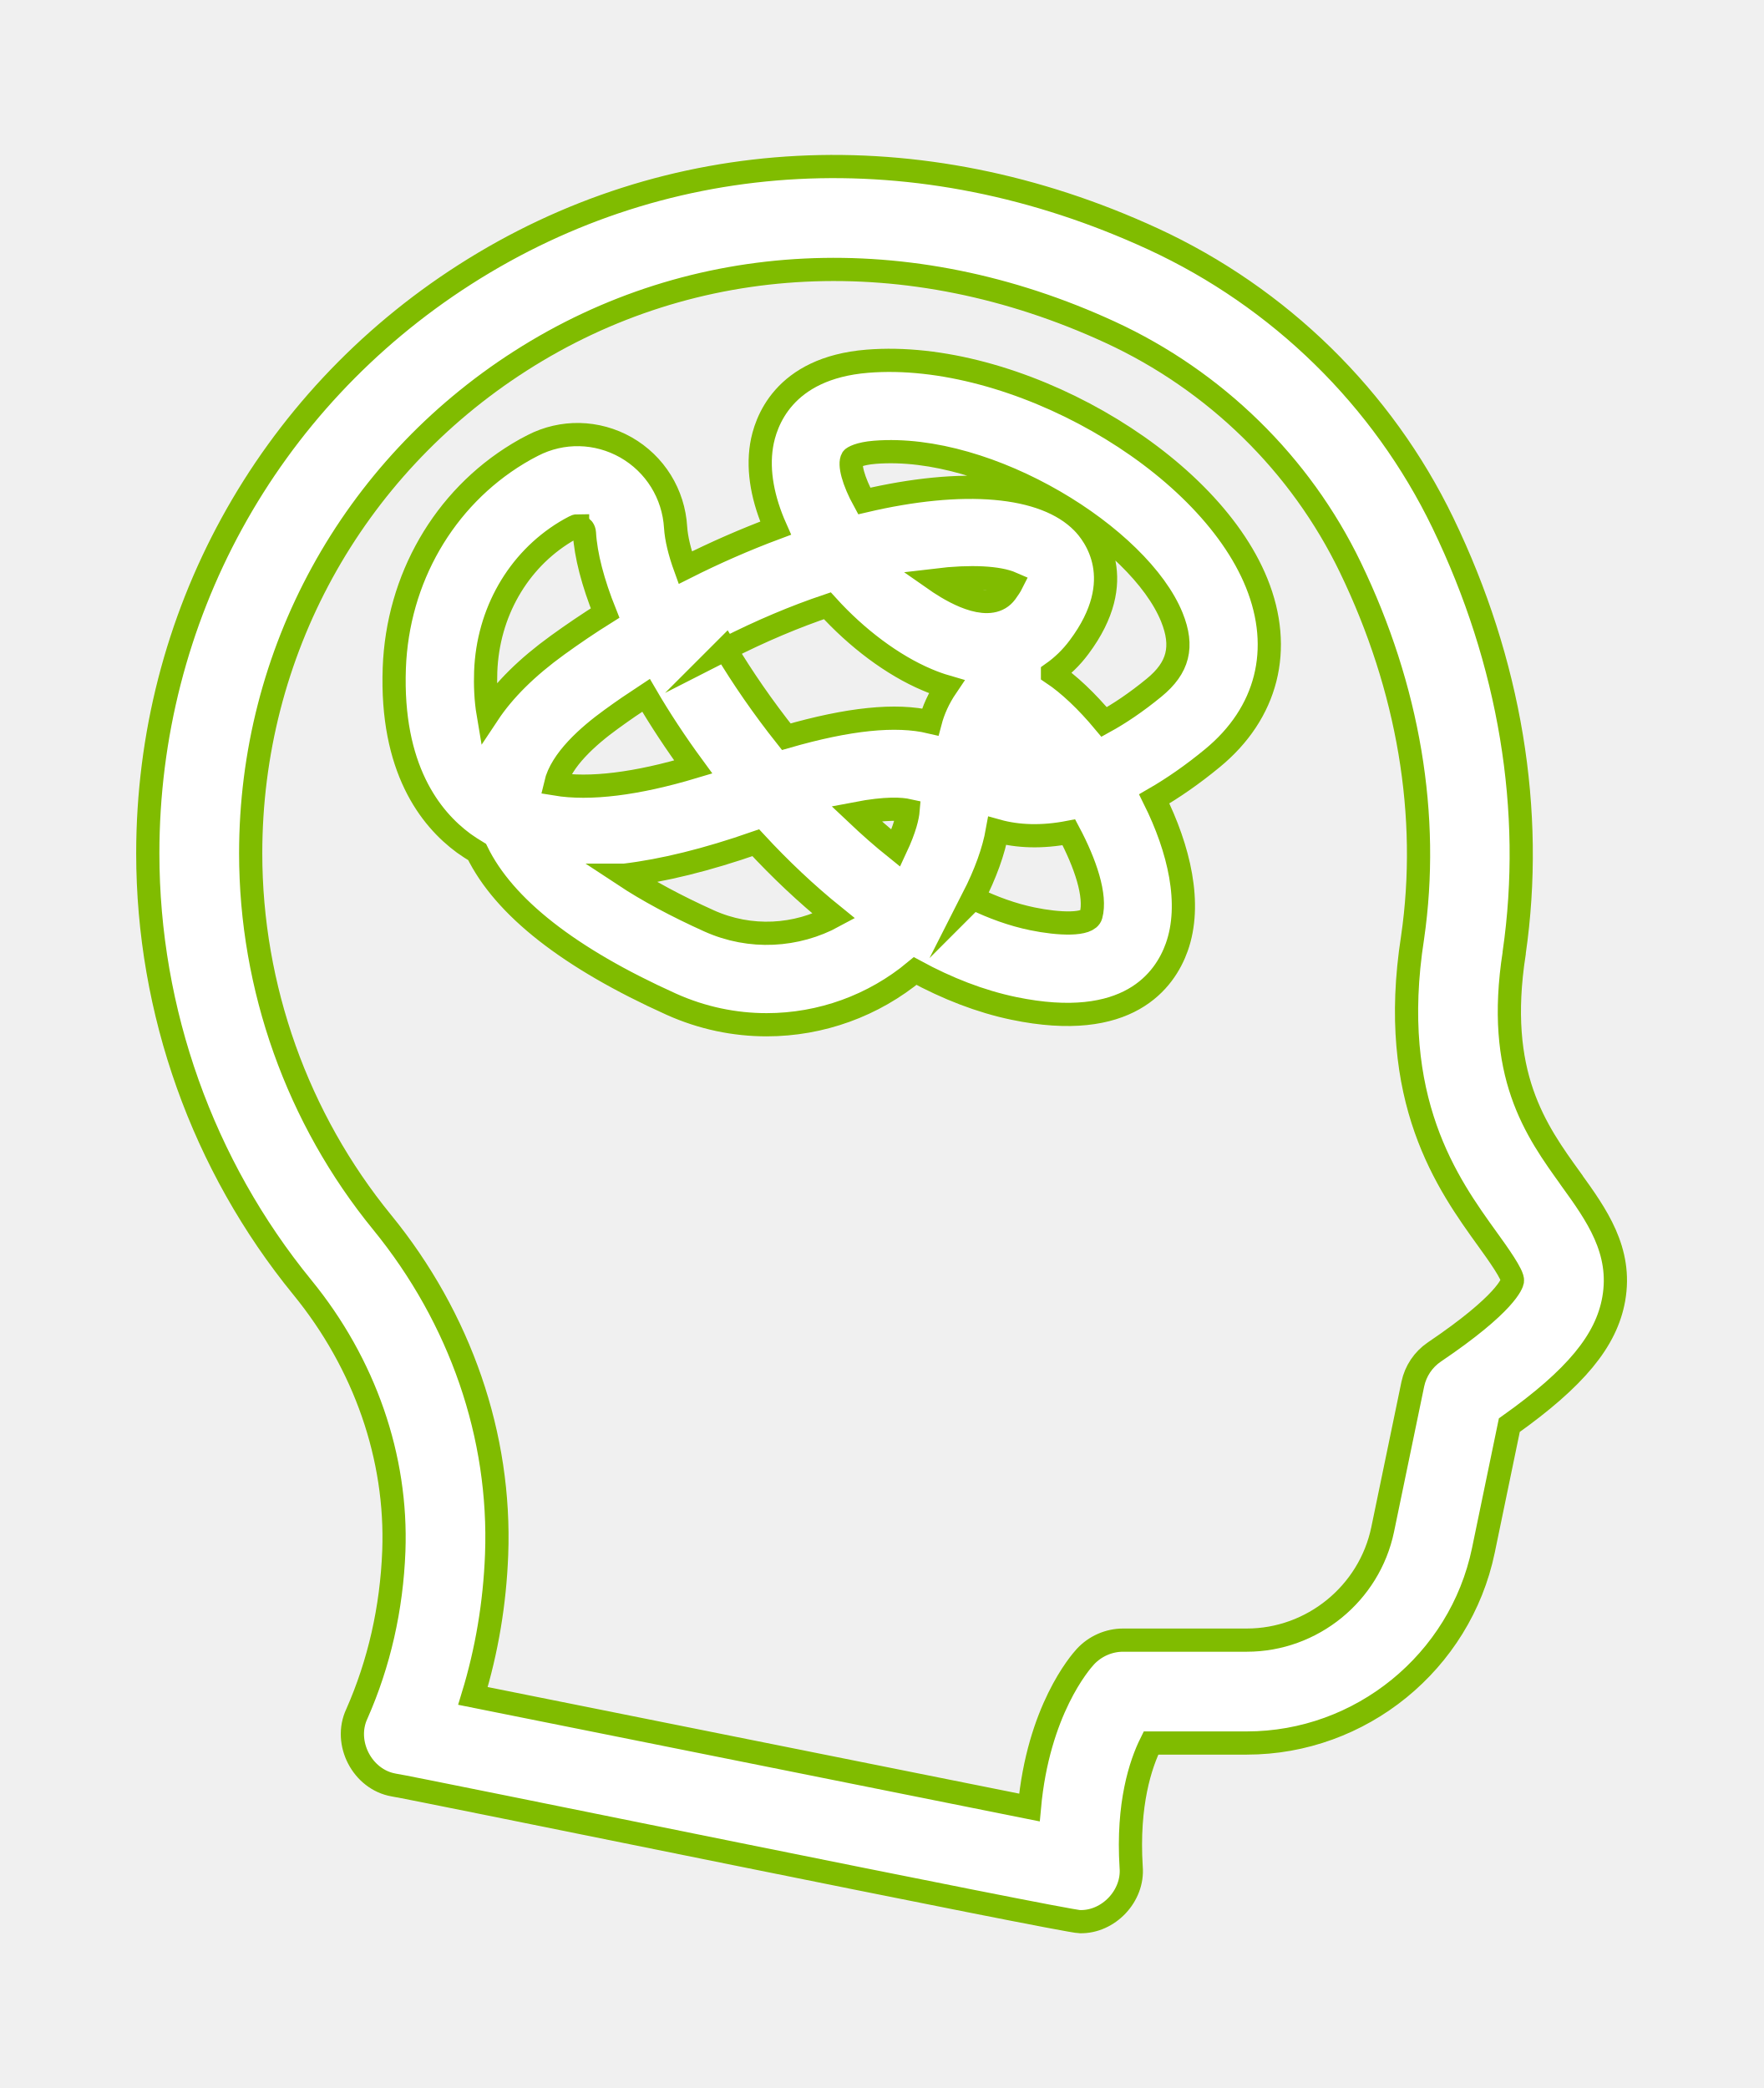
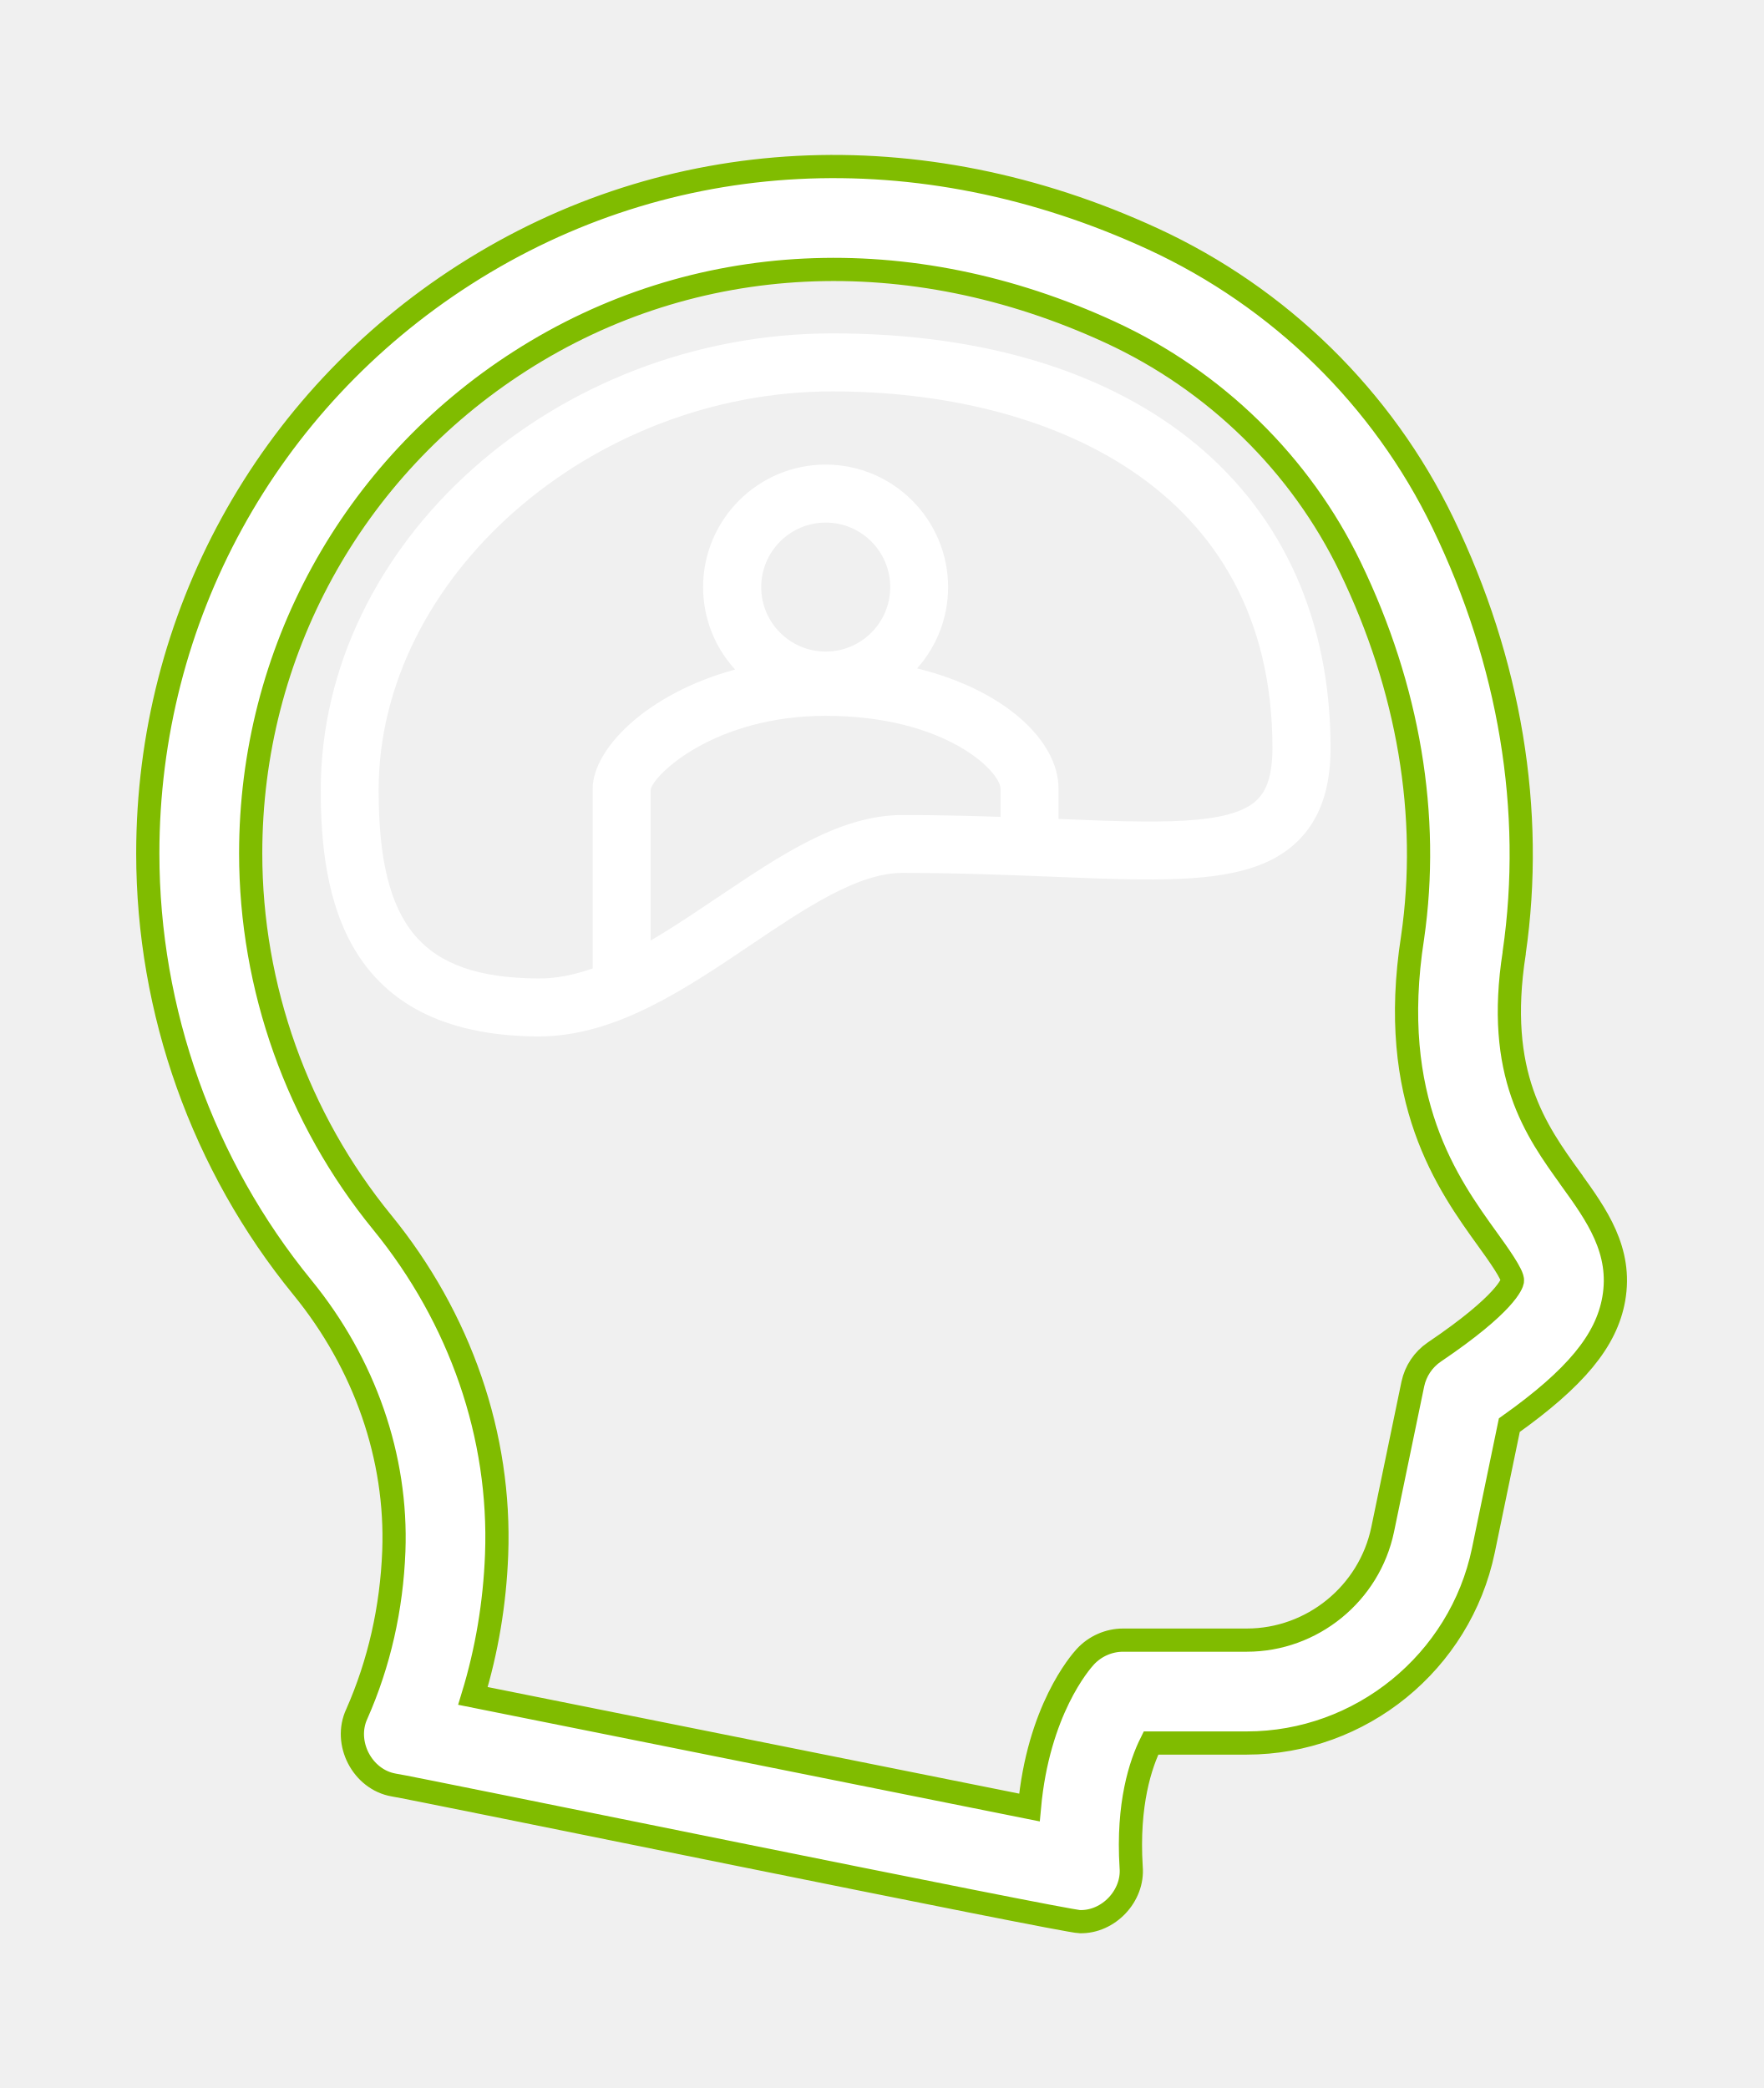
- <svg xmlns="http://www.w3.org/2000/svg" id="Layer_1" version="1.1" viewBox="0 0 152 180">
+ <svg xmlns="http://www.w3.org/2000/svg" id="Layer_1" viewBox="0 0 152 180">
  <defs>
    <style>
-       .st0 {
+       .cls-1, .cls-2 {
        fill: #fff;
+       }
+ 
+       .cls-2 {
        stroke: #80bc00;
        stroke-miterlimit: 10;
        stroke-width: 2px;
      }
    </style>
  </defs>
-   <path class="st0" d="M135.44,101.68c-3.07-4.25-6.54-9.07-4.91-19.51,0-.02,0-.03,0-.05,1.77-12.23-.35-25.05-6.15-37.05-5.19-10.74-14.06-19.43-24.98-24.47-20.15-9.29-41.77-8.17-59.33,3.07-17.11,10.95-27.33,29.6-27.33,49.9,0,13.61,4.73,26.89,13.33,37.42,5.38,6.59,8.18,14.66,7.88,22.72-.19,4.94-1.26,9.67-3.19,14.04-1.17,2.49.47,5.66,3.18,6.13,1.15.14,58.01,11.81,59.15,11.78,2.47.06,4.64-2.23,4.42-4.71-.34-5.44.82-8.9,1.71-10.69h8.26c9.82,0,18.39-6.98,20.39-16.59l2.24-10.81c5.72-4.07,8.36-7.28,9-10.87.74-4.18-1.5-7.29-3.67-10.3h0ZM123.65,116.55c-.96.65-1.62,1.64-1.86,2.77l-2.6,12.54c-1.15,5.52-6.07,9.53-11.71,9.53h-10.66c-1.23,0-2.41.52-3.25,1.42-.48.52-4.07,4.66-4.83,13.01l-47.97-9.62c1.19-3.9,1.88-7.97,2.04-12.17.39-10.22-3.12-20.39-9.87-28.66-7.3-8.94-11.33-20.24-11.33-31.81,0-17.26,8.69-33.12,23.24-42.44,14.96-9.58,33.5-10.48,50.85-2.48,9.06,4.18,16.42,11.38,20.71,20.28,5.02,10.4,6.88,21.43,5.36,31.9-2.19,14.02,3.03,21.25,6.48,26.04.83,1.15,2.22,3.08,2.13,3.57-.03.18-.5,1.91-6.73,6.12h0ZM123.65,116.55" />
-   <path class="st0" d="M66.09,88.34c-2.76,0-5.55-.57-8.22-1.77-8.81-3.97-14.42-8.37-16.74-13.12-.4-.24-.78-.49-1.16-.76-2.9-2.13-6.29-6.48-5.98-15.09.28-7.7,4.27-14.62,10.66-18.49.43-.26.86-.5,1.28-.71,2.54-1.31,5.54-1.24,8.03.17,2.51,1.43,4.11,4.01,4.28,6.9.06.94.34,2.12.83,3.47,2.6-1.31,5.22-2.45,7.79-3.41-1.08-2.43-1.57-4.88-1.21-7.12.32-1.99,1.85-6.68,9.12-7.27,12.6-1.02,29.24,8.44,33.56,19.12,2.31,5.71.91,11.22-3.83,15.11-1.71,1.41-3.39,2.57-5,3.5,2.15,4.32,3.27,9.06,1.94,12.79-1.02,2.85-4.19,7.32-14.05,5.27-2.88-.6-5.74-1.72-8.5-3.22-3.59,2.99-8.13,4.63-12.8,4.63ZM53.81,75.45c2,1.32,4.46,2.65,7.3,3.93,3.59,1.62,7.56,1.35,10.78-.4-2.38-1.92-4.64-4.06-6.74-6.33-4.21,1.47-7.98,2.4-11.33,2.8ZM83.89,77.42c1.69.82,3.4,1.44,5.11,1.79,2.27.47,4.81.58,5.05-.3.46-1.68-.48-4.47-1.91-7.16-2.32.45-4.41.37-6.17-.12-.31,1.74-1.01,3.68-2.09,5.8ZM73.81,70.13c1.11,1.05,2.25,2.06,3.41,2.99.83-1.77,1.02-2.78,1.06-3.25-.54-.12-1.82-.25-4.47.26ZM47.89,67.59c2.93.49,6.97,0,11.87-1.47-1.51-2.06-2.88-4.14-4.07-6.18-.99.65-1.99,1.33-2.99,2.06-2.02,1.46-4.33,3.52-4.81,5.59ZM62.53,55.95c1.46,2.44,3.24,5.03,5.25,7.56,5.38-1.55,9.44-1.97,12.41-1.27.27-1.03.73-2.05,1.4-3.04-.55-.16-1.11-.36-1.67-.6-2.98-1.26-6.06-3.58-8.6-6.38-2.73.92-5.69,2.15-8.8,3.74ZM90.73,58.04c1.41.94,2.96,2.41,4.45,4.2,1.31-.72,2.75-1.68,4.31-2.96,2.1-1.72,2.55-3.54,1.53-6.07-2.79-6.89-15.71-15.01-25.61-14.22-1.36.11-1.88.45-1.94.53-.29.49.07,1.92,1.03,3.67,8.38-1.97,15.47-1.55,18.81,1.84,1.04,1.05,4.07,4.94-.29,10.76-.67.9-1.44,1.64-2.29,2.24ZM49.79,45.33c-.12,0-.2.04-.25.07-.26.13-.52.28-.79.44h0c-4.12,2.5-6.69,7-6.88,12.05-.04,1.13,0,2.41.21,3.65,1.36-2.05,3.36-4.03,5.99-5.93,1.34-.97,2.7-1.89,4.09-2.76-1.05-2.62-1.67-4.99-1.78-6.91-.02-.29-.18-.45-.32-.52-.1-.06-.2-.08-.27-.08ZM80.65,50.01c.1.07.2.14.3.2,1.6,1.06,4.48,2.59,5.76.87.24-.33.41-.59.51-.79-1.12-.49-3.43-.66-6.57-.28ZM46.71,42.47h0,0Z" />
+   <path class="cls-2" d="M135.44,101.68c-3.07-4.25-6.54-9.07-4.91-19.51v-.05c1.77-12.23-.35-25.05-6.15-37.05-5.19-10.74-14.06-19.43-24.98-24.47-20.15-9.29-41.77-8.17-59.33,3.07-17.11,10.95-27.33,29.6-27.33,49.9,0,13.61,4.73,26.89,13.33,37.42,5.38,6.59,8.18,14.66,7.88,22.72-.19,4.94-1.26,9.67-3.19,14.04-1.17,2.49.47,5.66,3.18,6.13,1.15.14,58.01,11.81,59.15,11.78,2.47.06,4.64-2.23,4.42-4.71-.34-5.44.82-8.9,1.71-10.69h8.26c9.82,0,18.39-6.98,20.39-16.59l2.24-10.81c5.72-4.07,8.36-7.28,9-10.87.74-4.18-1.5-7.29-3.67-10.3h0ZM123.65,116.55c-.96.65-1.62,1.64-1.86,2.77l-2.6,12.54c-1.15,5.52-6.07,9.53-11.71,9.53h-10.66c-1.23,0-2.41.52-3.25,1.42-.48.52-4.07,4.66-4.83,13.01l-47.97-9.62c1.19-3.9,1.88-7.97,2.04-12.17.39-10.22-3.12-20.39-9.87-28.66-7.3-8.94-11.33-20.24-11.33-31.81,0-17.26,8.69-33.12,23.24-42.44,14.96-9.58,33.5-10.48,50.85-2.48,9.06,4.18,16.42,11.38,20.71,20.28,5.02,10.4,6.88,21.43,5.36,31.9-2.19,14.02,3.03,21.25,6.48,26.04.83,1.15,2.22,3.08,2.13,3.57-.03.18-.5,1.91-6.73,6.12h0Z" />
+   <path class="cls-1" d="M71.78,28.74c-23.92,0-44.13,18.03-44.13,39.37,0,9.04,1.93,21.08,18.6,21.24.05,0,.1,0,.16,0,6.6,0,12.55-4.01,18.31-7.89,4.74-3.2,9.23-6.21,13.08-6.21,4.79,0,9.11.18,12.93.33,10.37.42,17.22.7,21.09-3.02,1.93-1.86,2.88-4.5,2.88-8.08,0-22.04-16.45-35.74-42.92-35.74ZM61.92,77.32c-1.93,1.3-3.88,2.62-5.83,3.76v-13.01c.25-1.3,5.53-6.36,15.08-6.36,10.38,0,15.08,4.82,15.08,6.29v2.42c-2.63-.09-5.43-.16-8.45-.16-5.38,0-10.48,3.43-15.88,7.07ZM65.62,50.61c0-3.06,2.49-5.56,5.56-5.56s5.56,2.49,5.56,5.56-2.49,5.56-5.56,5.56-5.56-2.49-5.56-5.56ZM108.36,68.96c-2.31,2.21-8.51,1.99-17.11,1.64v-2.61c0-4.15-4.67-8.52-12.19-10.37,1.66-1.87,2.67-4.32,2.67-7.01,0-5.82-4.74-10.56-10.56-10.56s-10.56,4.74-10.56,10.56c0,2.73,1.04,5.23,2.76,7.11-7.6,2.06-12.28,6.84-12.28,10.28v15.37s0,.08.01.11c-1.61.57-3.22.9-4.81.87-9.95-.1-13.65-4.5-13.65-16.24,0-18.31,18.28-34.37,39.13-34.37,18.33,0,37.92,8.08,37.92,30.74,0,2.86-.76,3.93-1.34,4.48Z" />
</svg>
